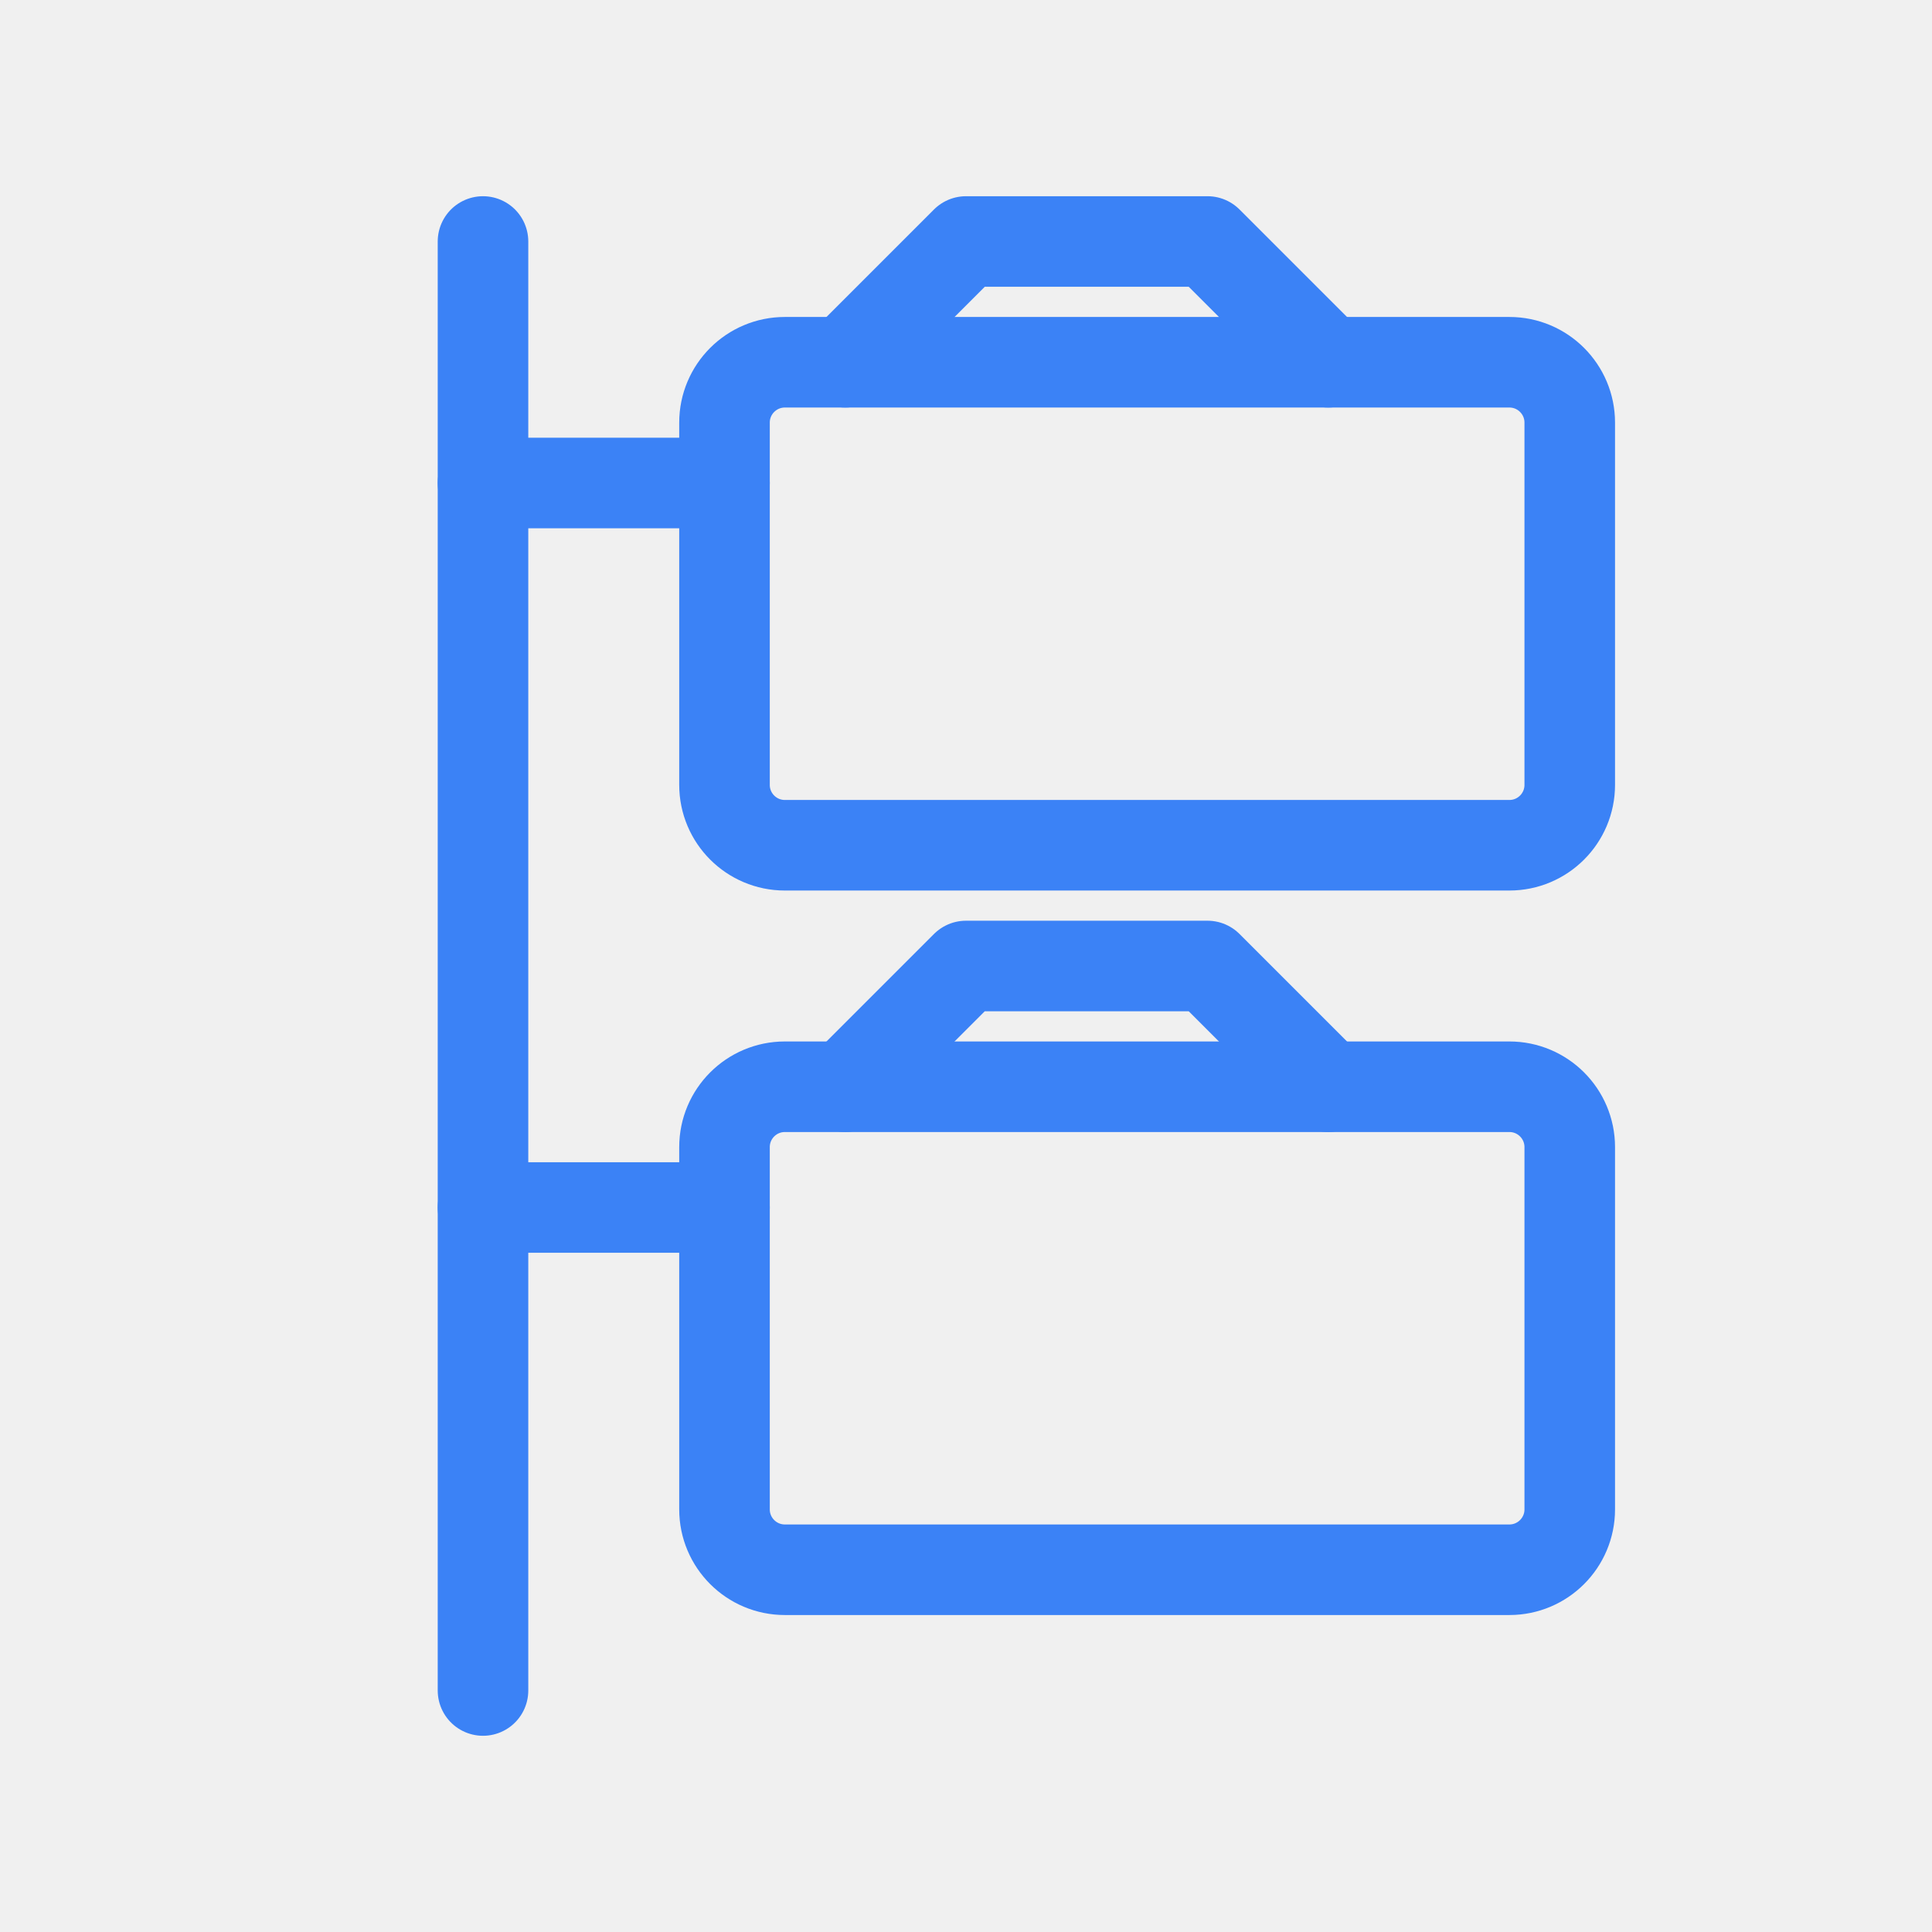
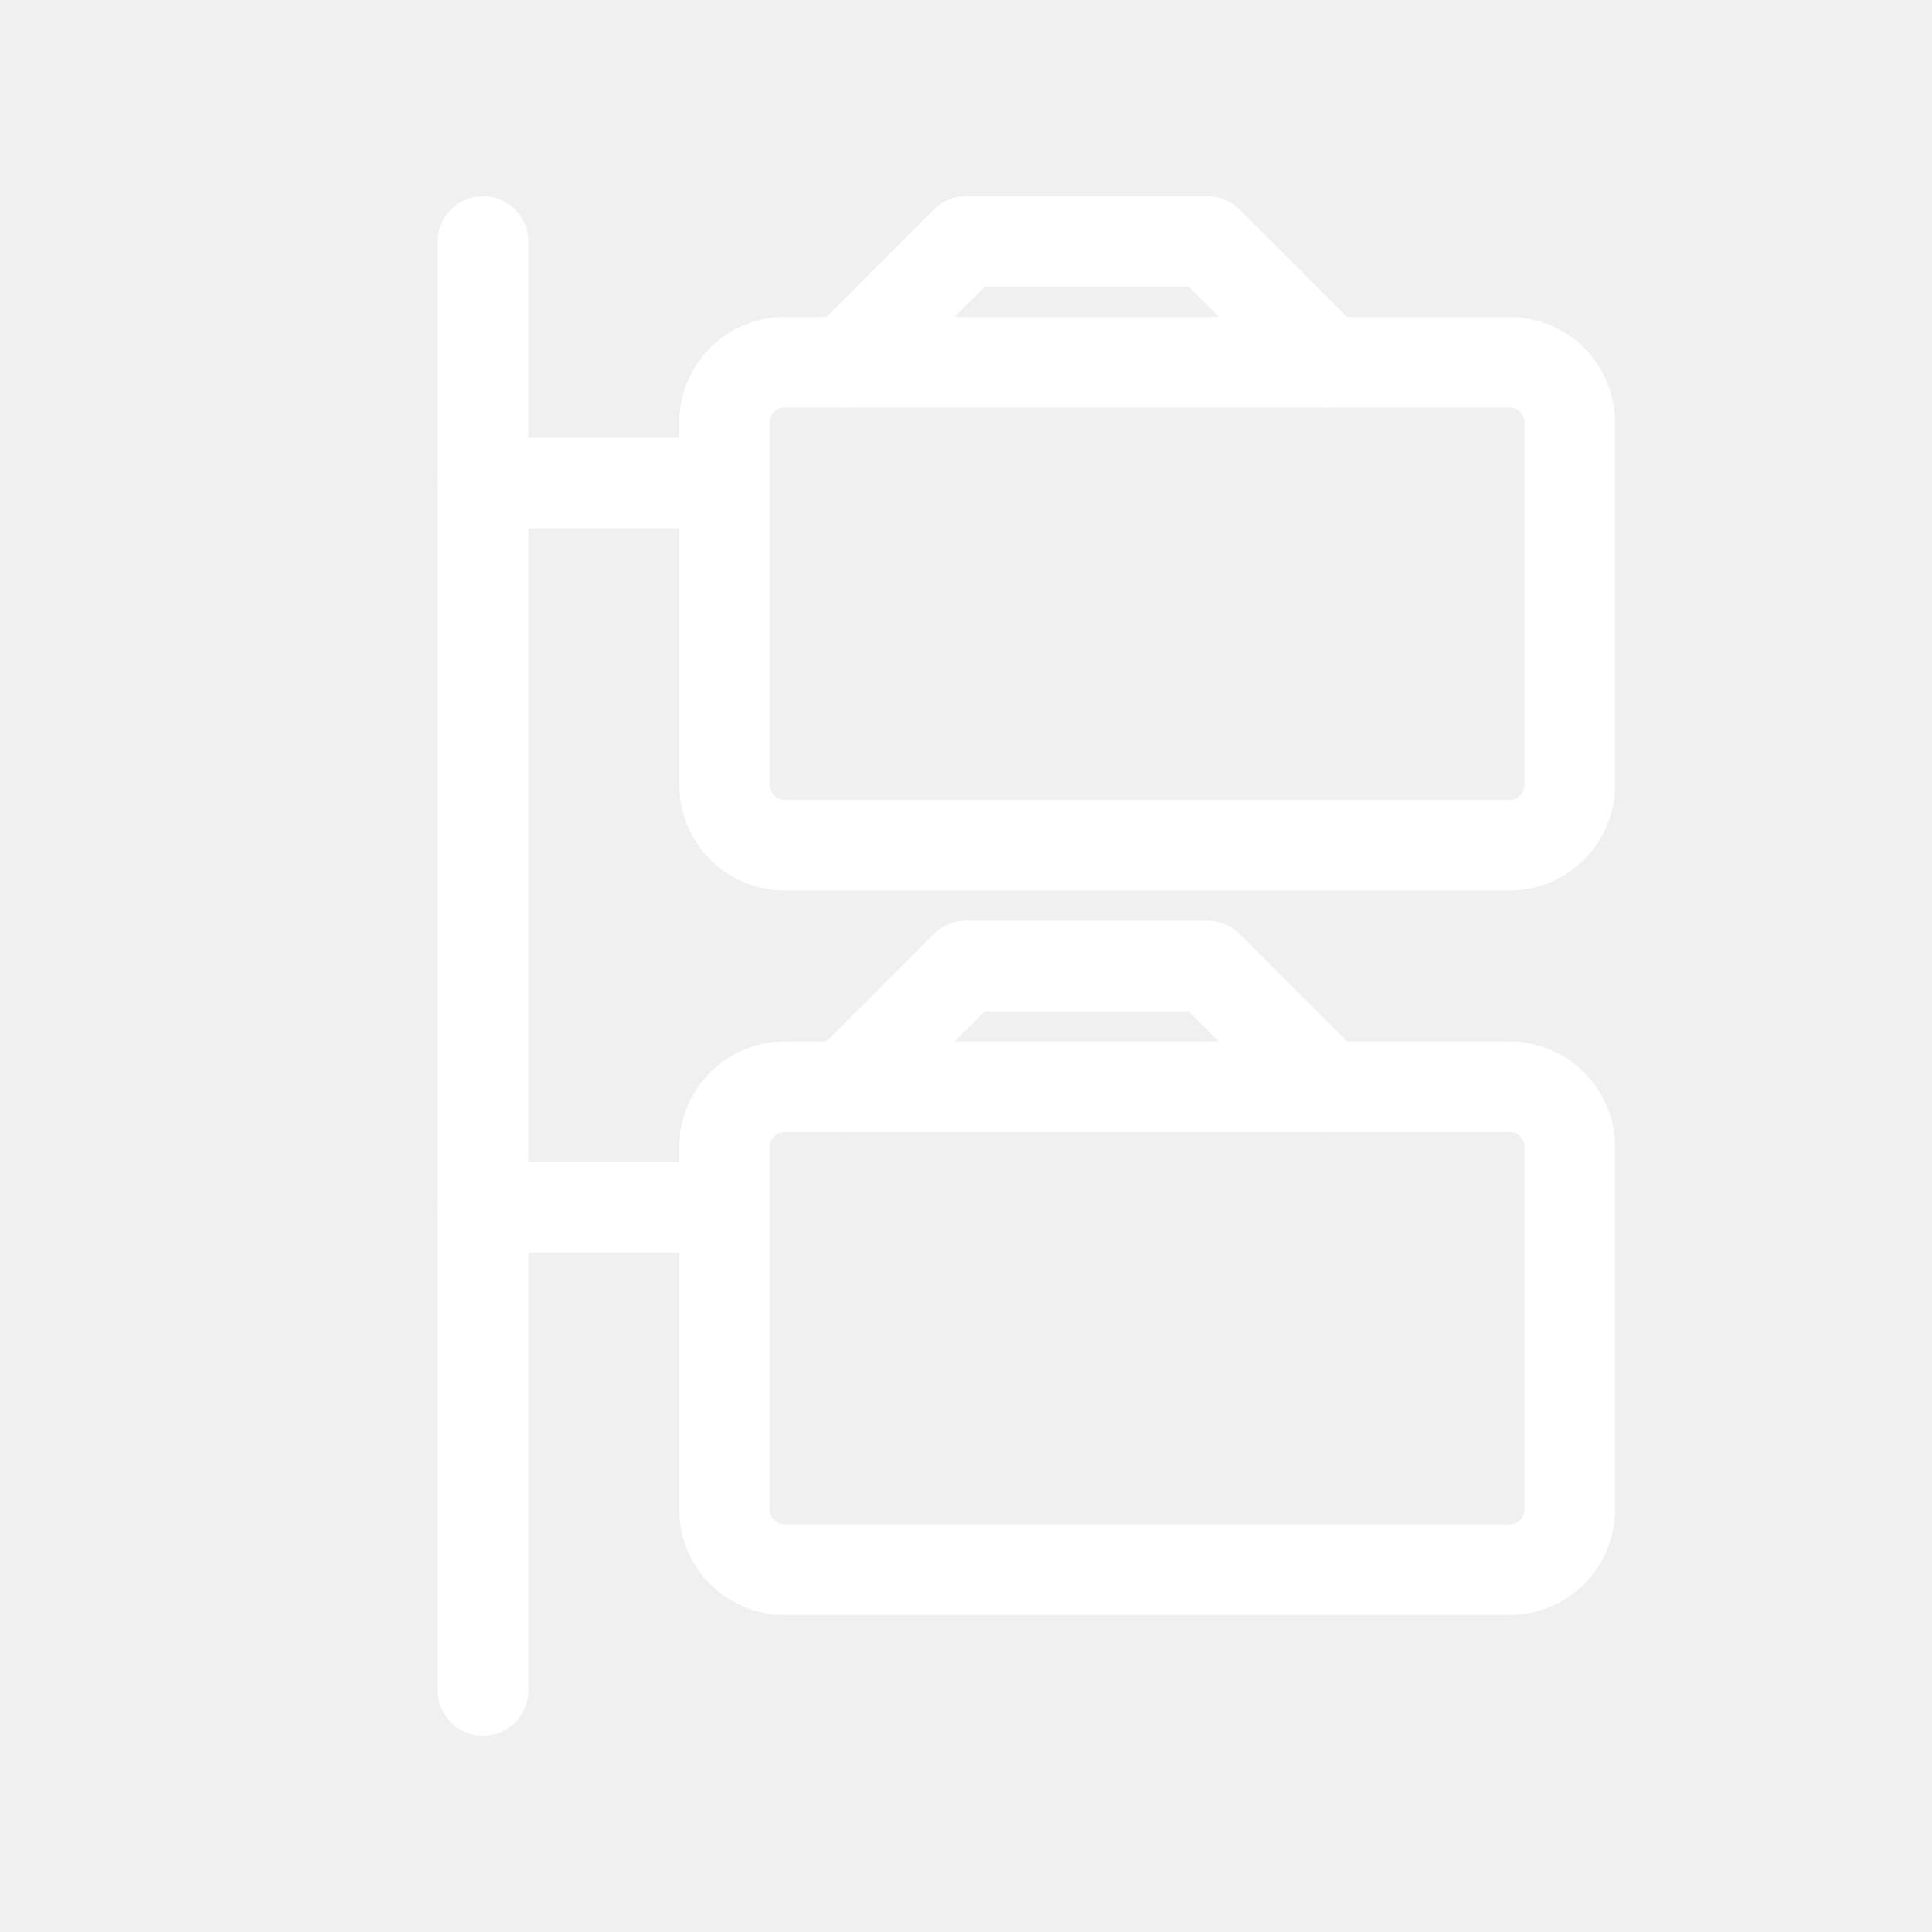
<svg xmlns="http://www.w3.org/2000/svg" viewBox="0 0 64 64" fill="none">
  <defs>
    <style>
      .folder-tree { 
-         stroke: #3b82f6;
+         stroke: #ffffff;
        stroke-width: 3;
        stroke-linecap: round;
        stroke-linejoin: round;
        fill: none;
      }
    </style>
  </defs>
  <g class="folder-tree">
    <path d="M 16 8 L 16 56" />
    <path d="M 16 16 L 24 16" />
    <rect x="24" y="12" width="28" height="16" rx="2" />
    <path d="M 28 12 L 32 8 L 40 8 L 44 12" />
    <path d="M 16 40 L 24 40" />
    <rect x="24" y="36" width="28" height="16" rx="2" />
    <path d="M 28 36 L 32 32 L 40 32 L 44 36" />
  </g>
</svg>
